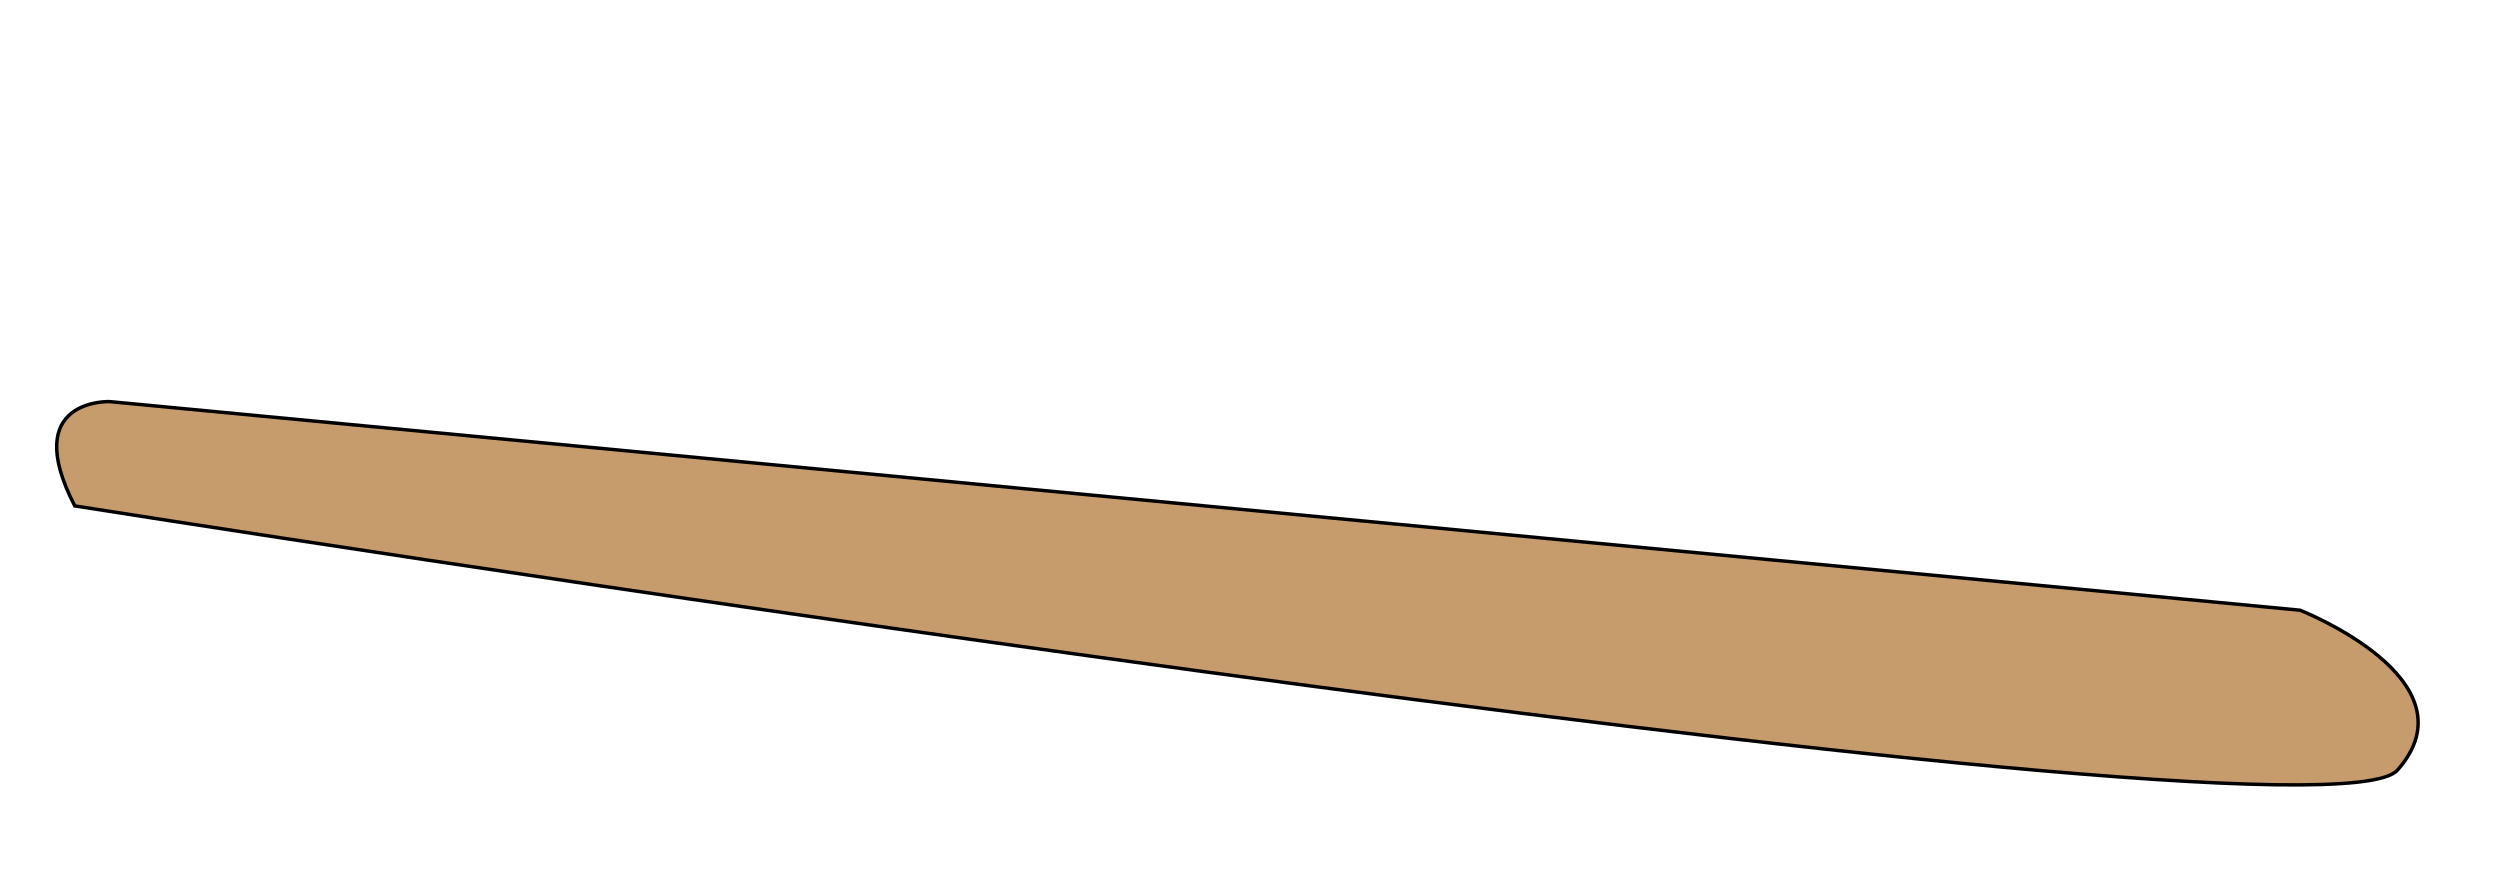
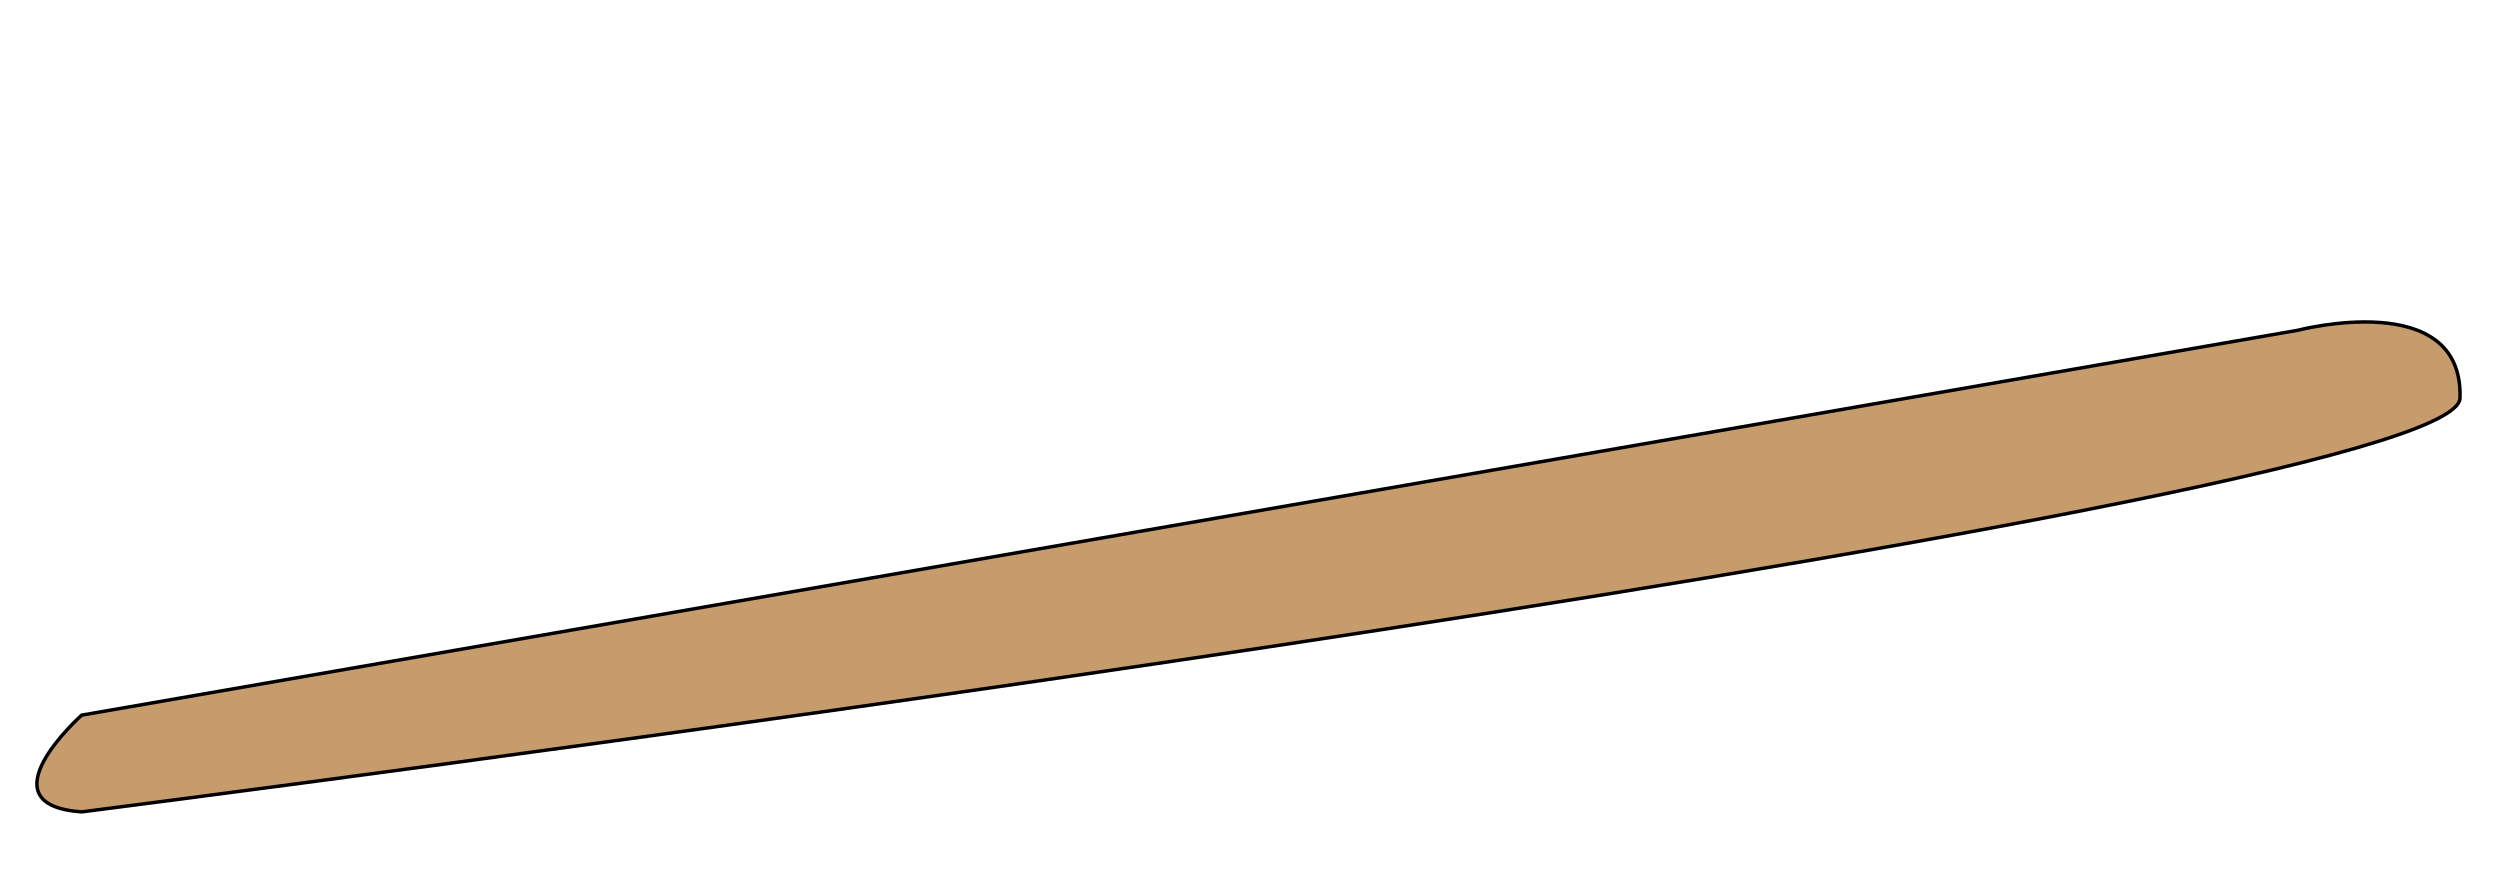
<svg xmlns="http://www.w3.org/2000/svg" id="Layer_1" data-name="Layer 1" viewBox="0 0 719 255">
  <defs>
    <style>
      .cls-1 {
        fill: #c69c6d;
        stroke: #000;
        stroke-miterlimit: 10;
      }
    </style>
  </defs>
-   <path class="cls-1" d="M21.5,145.5s645,102,668,76-28-46-28-46L31.5,115.5s-26-1-10,30Z" />
+   <path class="cls-1" d="M23.5,233.5s683-87,684-119-46.71-19.5-46.71-19.5L23.5,205.67s-29,25.83,0,27.83Z" />
</svg>
